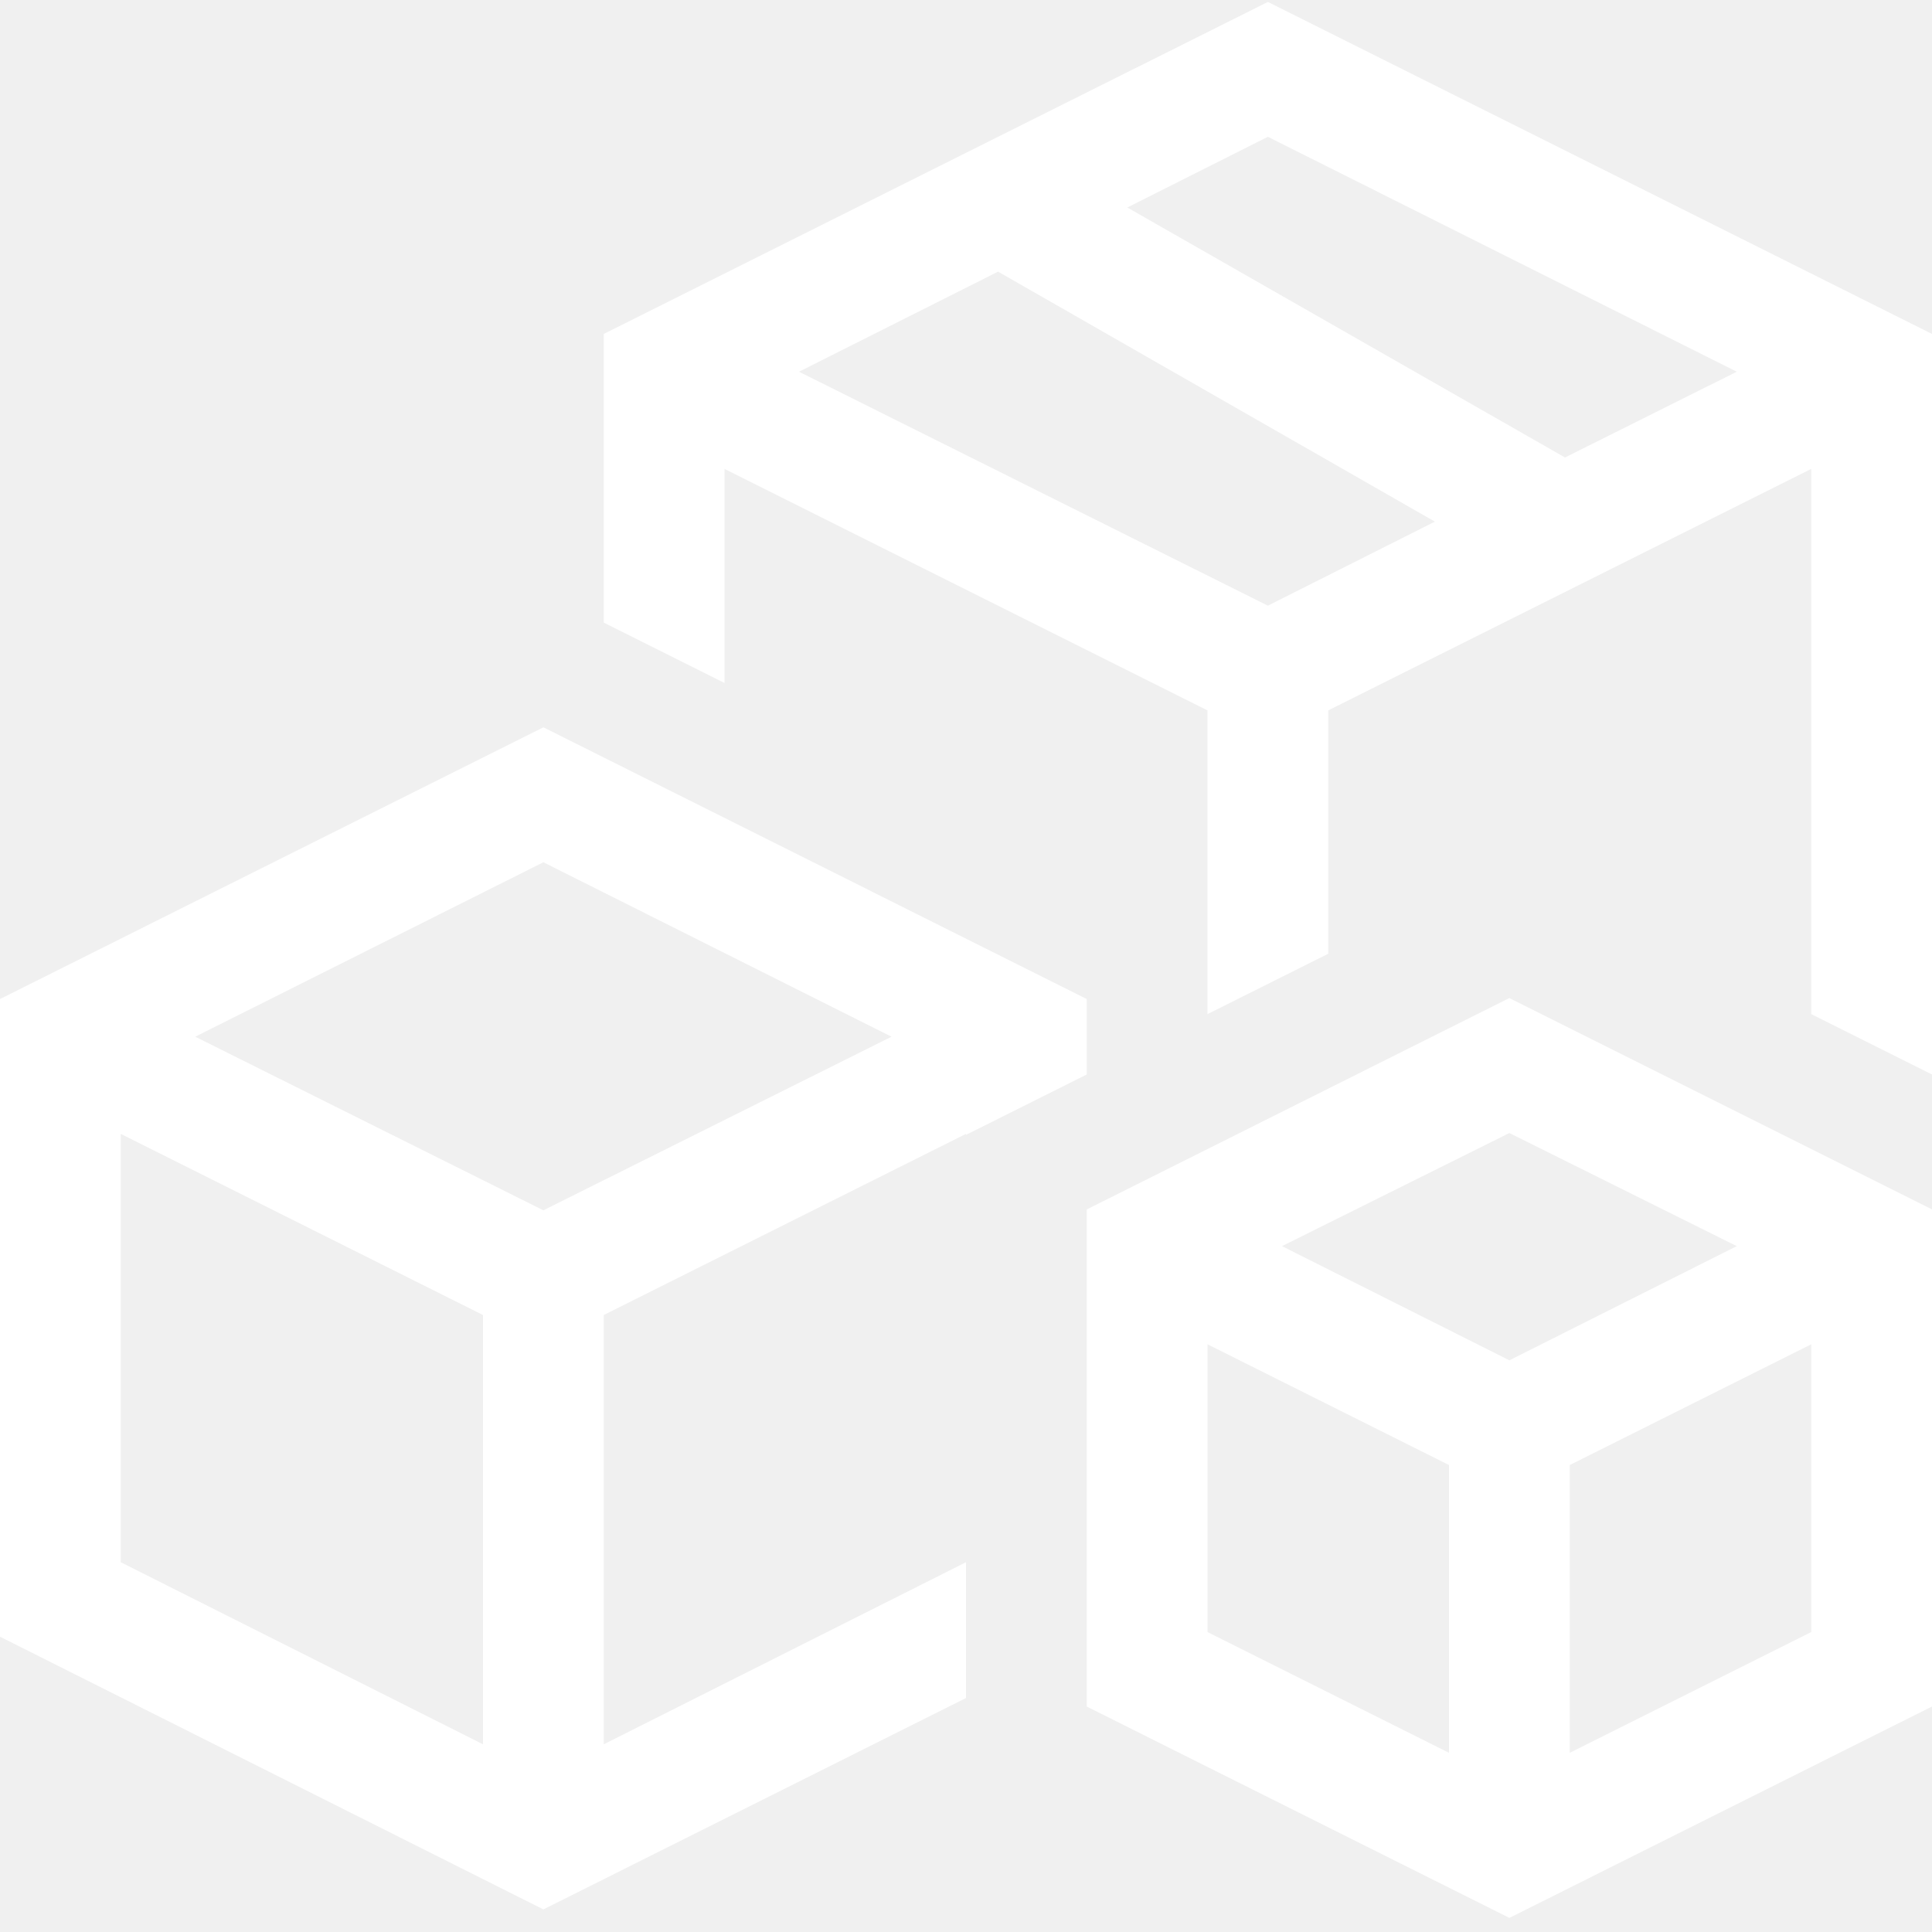
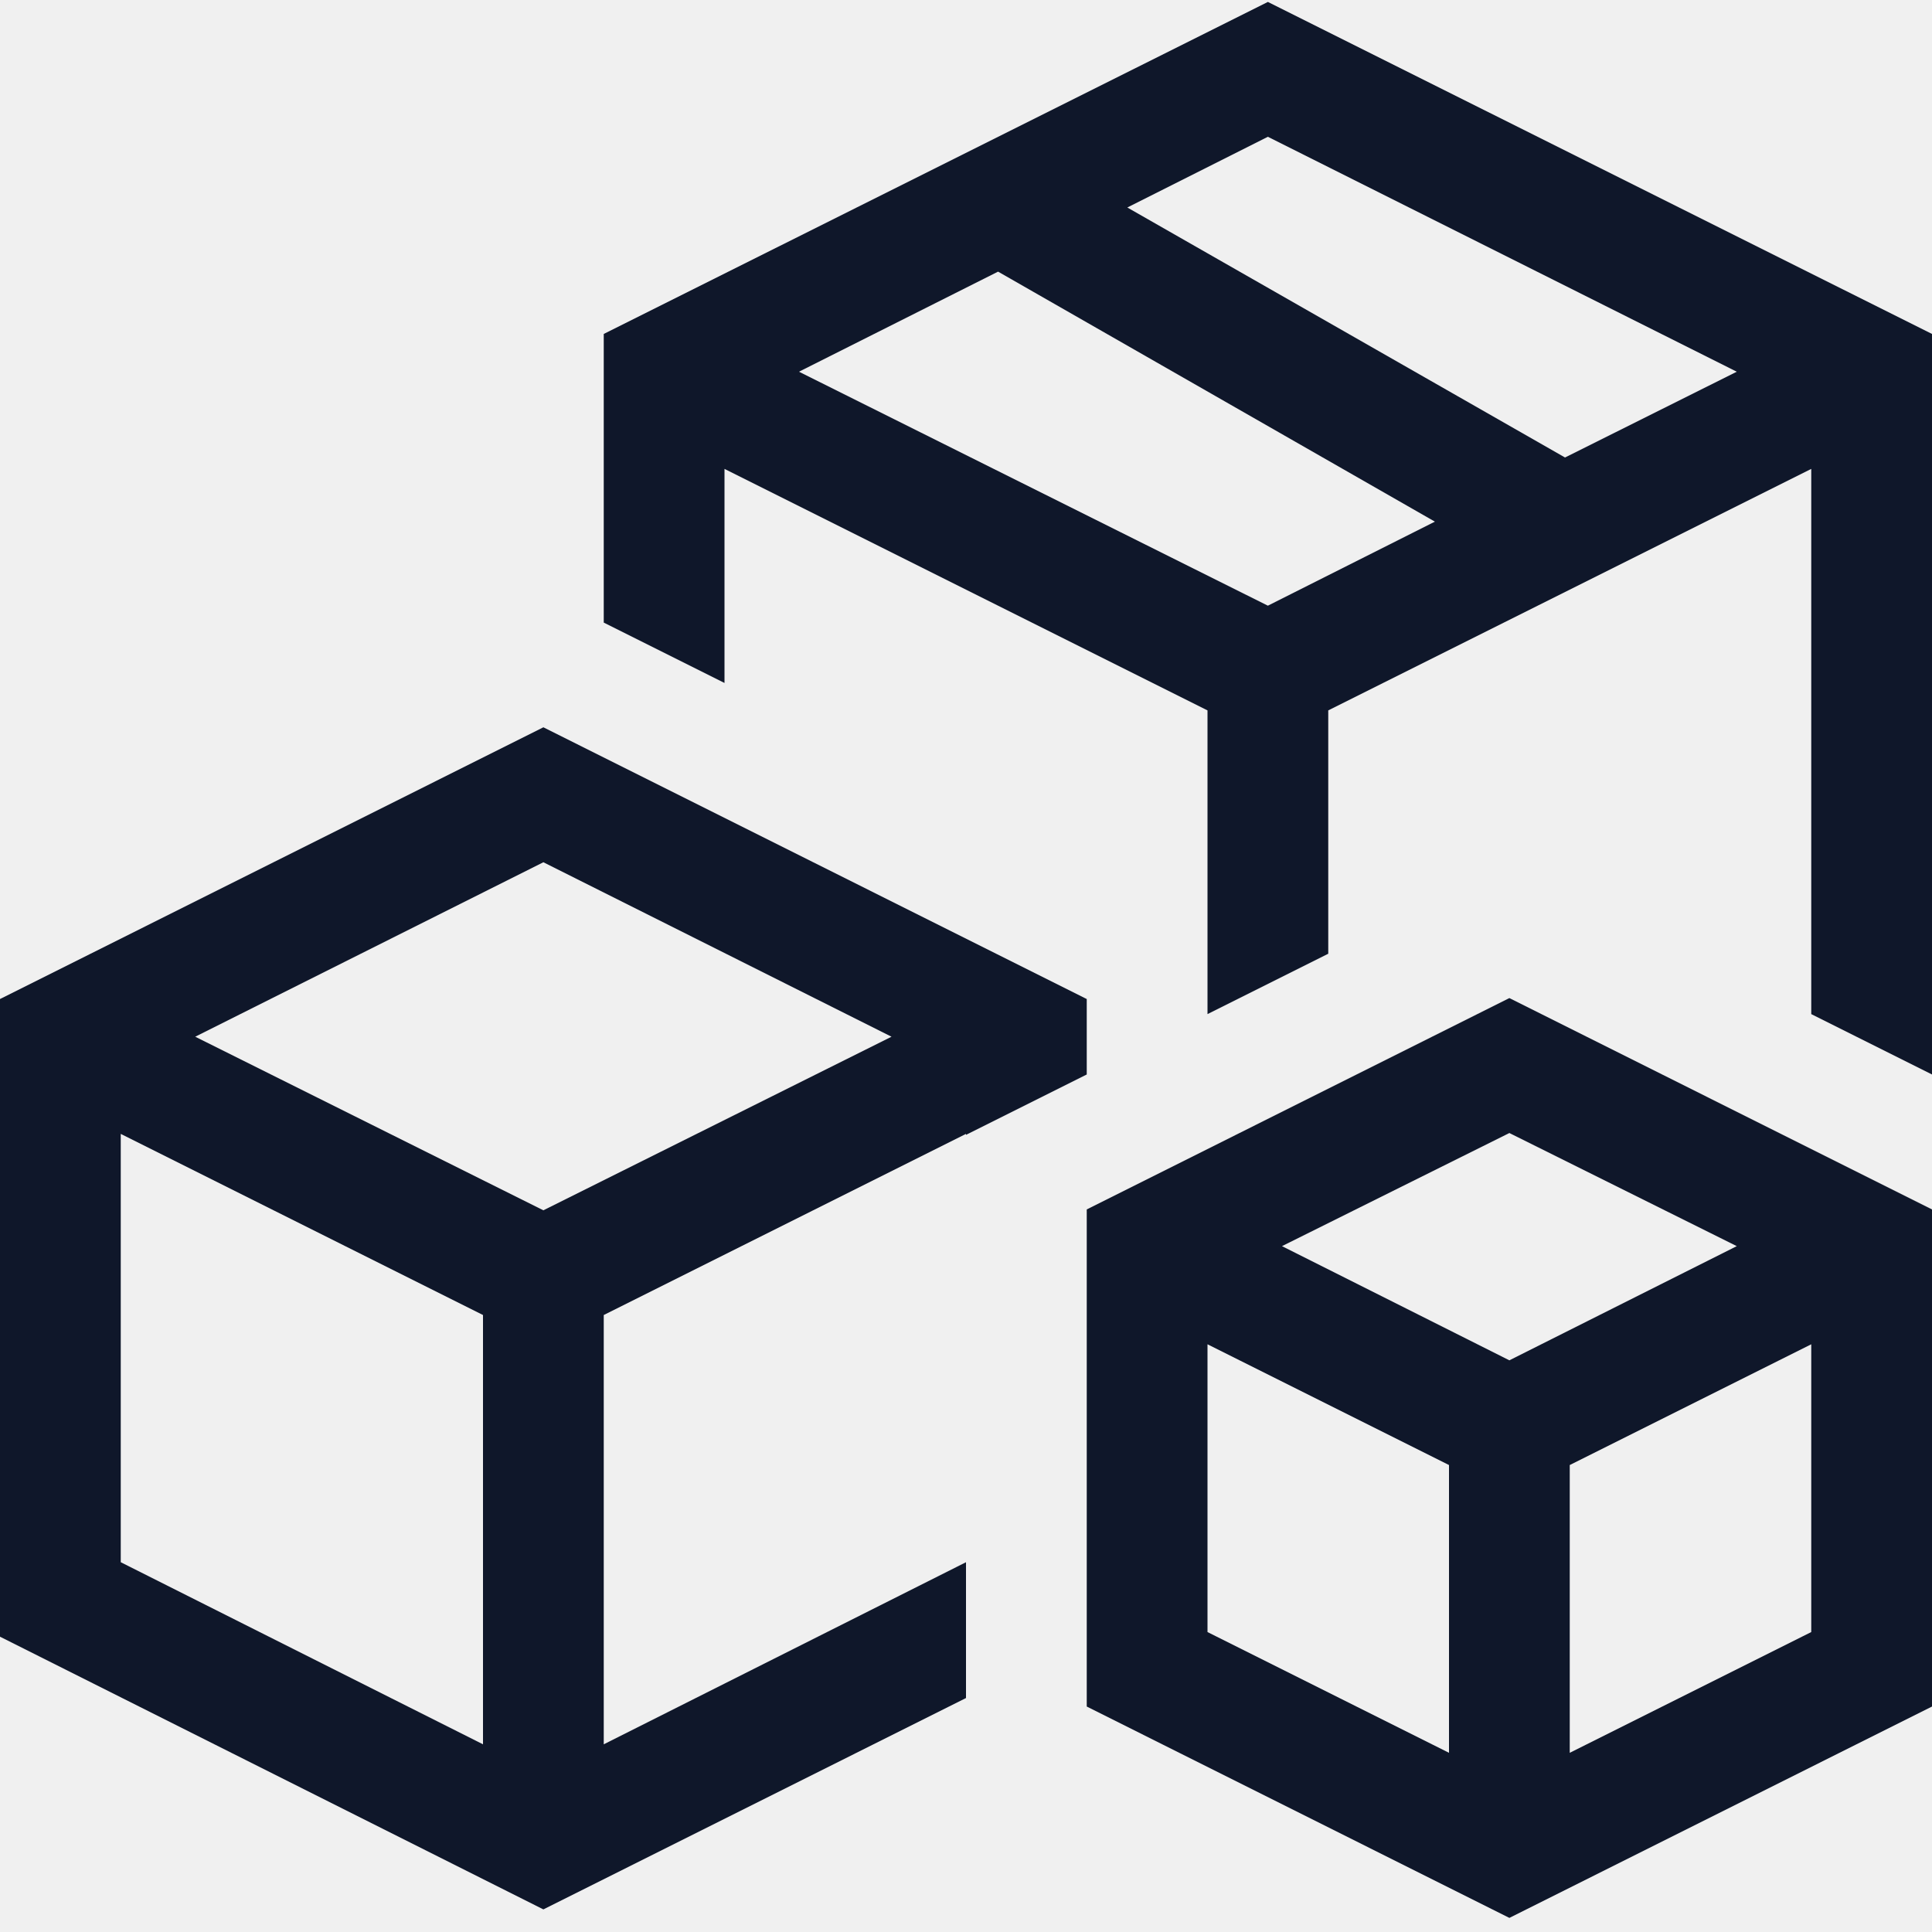
<svg xmlns="http://www.w3.org/2000/svg" width="20" height="20" viewBox="0 0 20 20" fill="none">
  <g clip-path="url(#clip0_37313_20419)">
-     <path d="M13.125 0.02L20 3.457V11.123L18.75 10.498V4.854L13.75 7.354V9.873L12.5 10.498V7.354L7.5 4.854V7.07L6.25 6.445V3.457L13.125 0.02ZM13.125 6.27L14.854 5.4L10.332 2.812L8.271 3.848L13.125 6.27ZM16.201 4.736L17.979 3.848L13.125 1.416L11.67 2.148L16.201 4.736ZM11.25 11.123L10 11.748V11.738L6.25 13.613V18.057L10 16.172V17.578L5.625 19.766L0 16.943V10.342L5.625 7.529L11.25 10.342V11.123ZM5 18.057V13.613L1.25 11.738V16.172L5 18.057ZM5.625 12.529L9.229 10.732L5.625 8.926L2.021 10.732L5.625 12.529ZM11.25 12.52L15.625 10.332L20 12.52V17.666L15.625 19.854L11.25 17.666V12.52ZM15 18.145V15.166L12.5 13.916V16.895L15 18.145ZM18.75 16.895V13.916L16.25 15.166V18.145L18.75 16.895ZM15.625 14.082L17.979 12.9L15.625 11.729L13.271 12.9L15.625 14.082Z" fill="white" />
+     <path d="M13.125 0.02L20 3.457V11.123L18.75 10.498V4.854L13.75 7.354V9.873L12.5 10.498V7.354L7.5 4.854V7.07L6.25 6.445V3.457L13.125 0.02ZM13.125 6.27L14.854 5.4L10.332 2.812L8.271 3.848L13.125 6.27ZM16.201 4.736L17.979 3.848L13.125 1.416L11.67 2.148L16.201 4.736ZM11.25 11.123L10 11.748V11.738L6.25 13.613V18.057L10 16.172V17.578L5.625 19.766L0 16.943V10.342L5.625 7.529L11.25 10.342V11.123ZM5 18.057V13.613L1.25 11.738V16.172L5 18.057ZM5.625 12.529L9.229 10.732L5.625 8.926L2.021 10.732L5.625 12.529ZM11.25 12.52L15.625 10.332L20 12.52V17.666L15.625 19.854L11.25 17.666V12.52ZM15 18.145V15.166L12.5 13.916V16.895L15 18.145ZM18.75 16.895V13.916L16.25 15.166V18.145L18.75 16.895ZM15.625 14.082L17.979 12.9L15.625 11.729L13.271 12.9L15.625 14.082Z" fill="#0F172A" />
  </g>
  <defs>
    <clipPath id="clip0_37313_20419">
      <rect width="20" height="20" fill="white" />
    </clipPath>
  </defs>
</svg>
